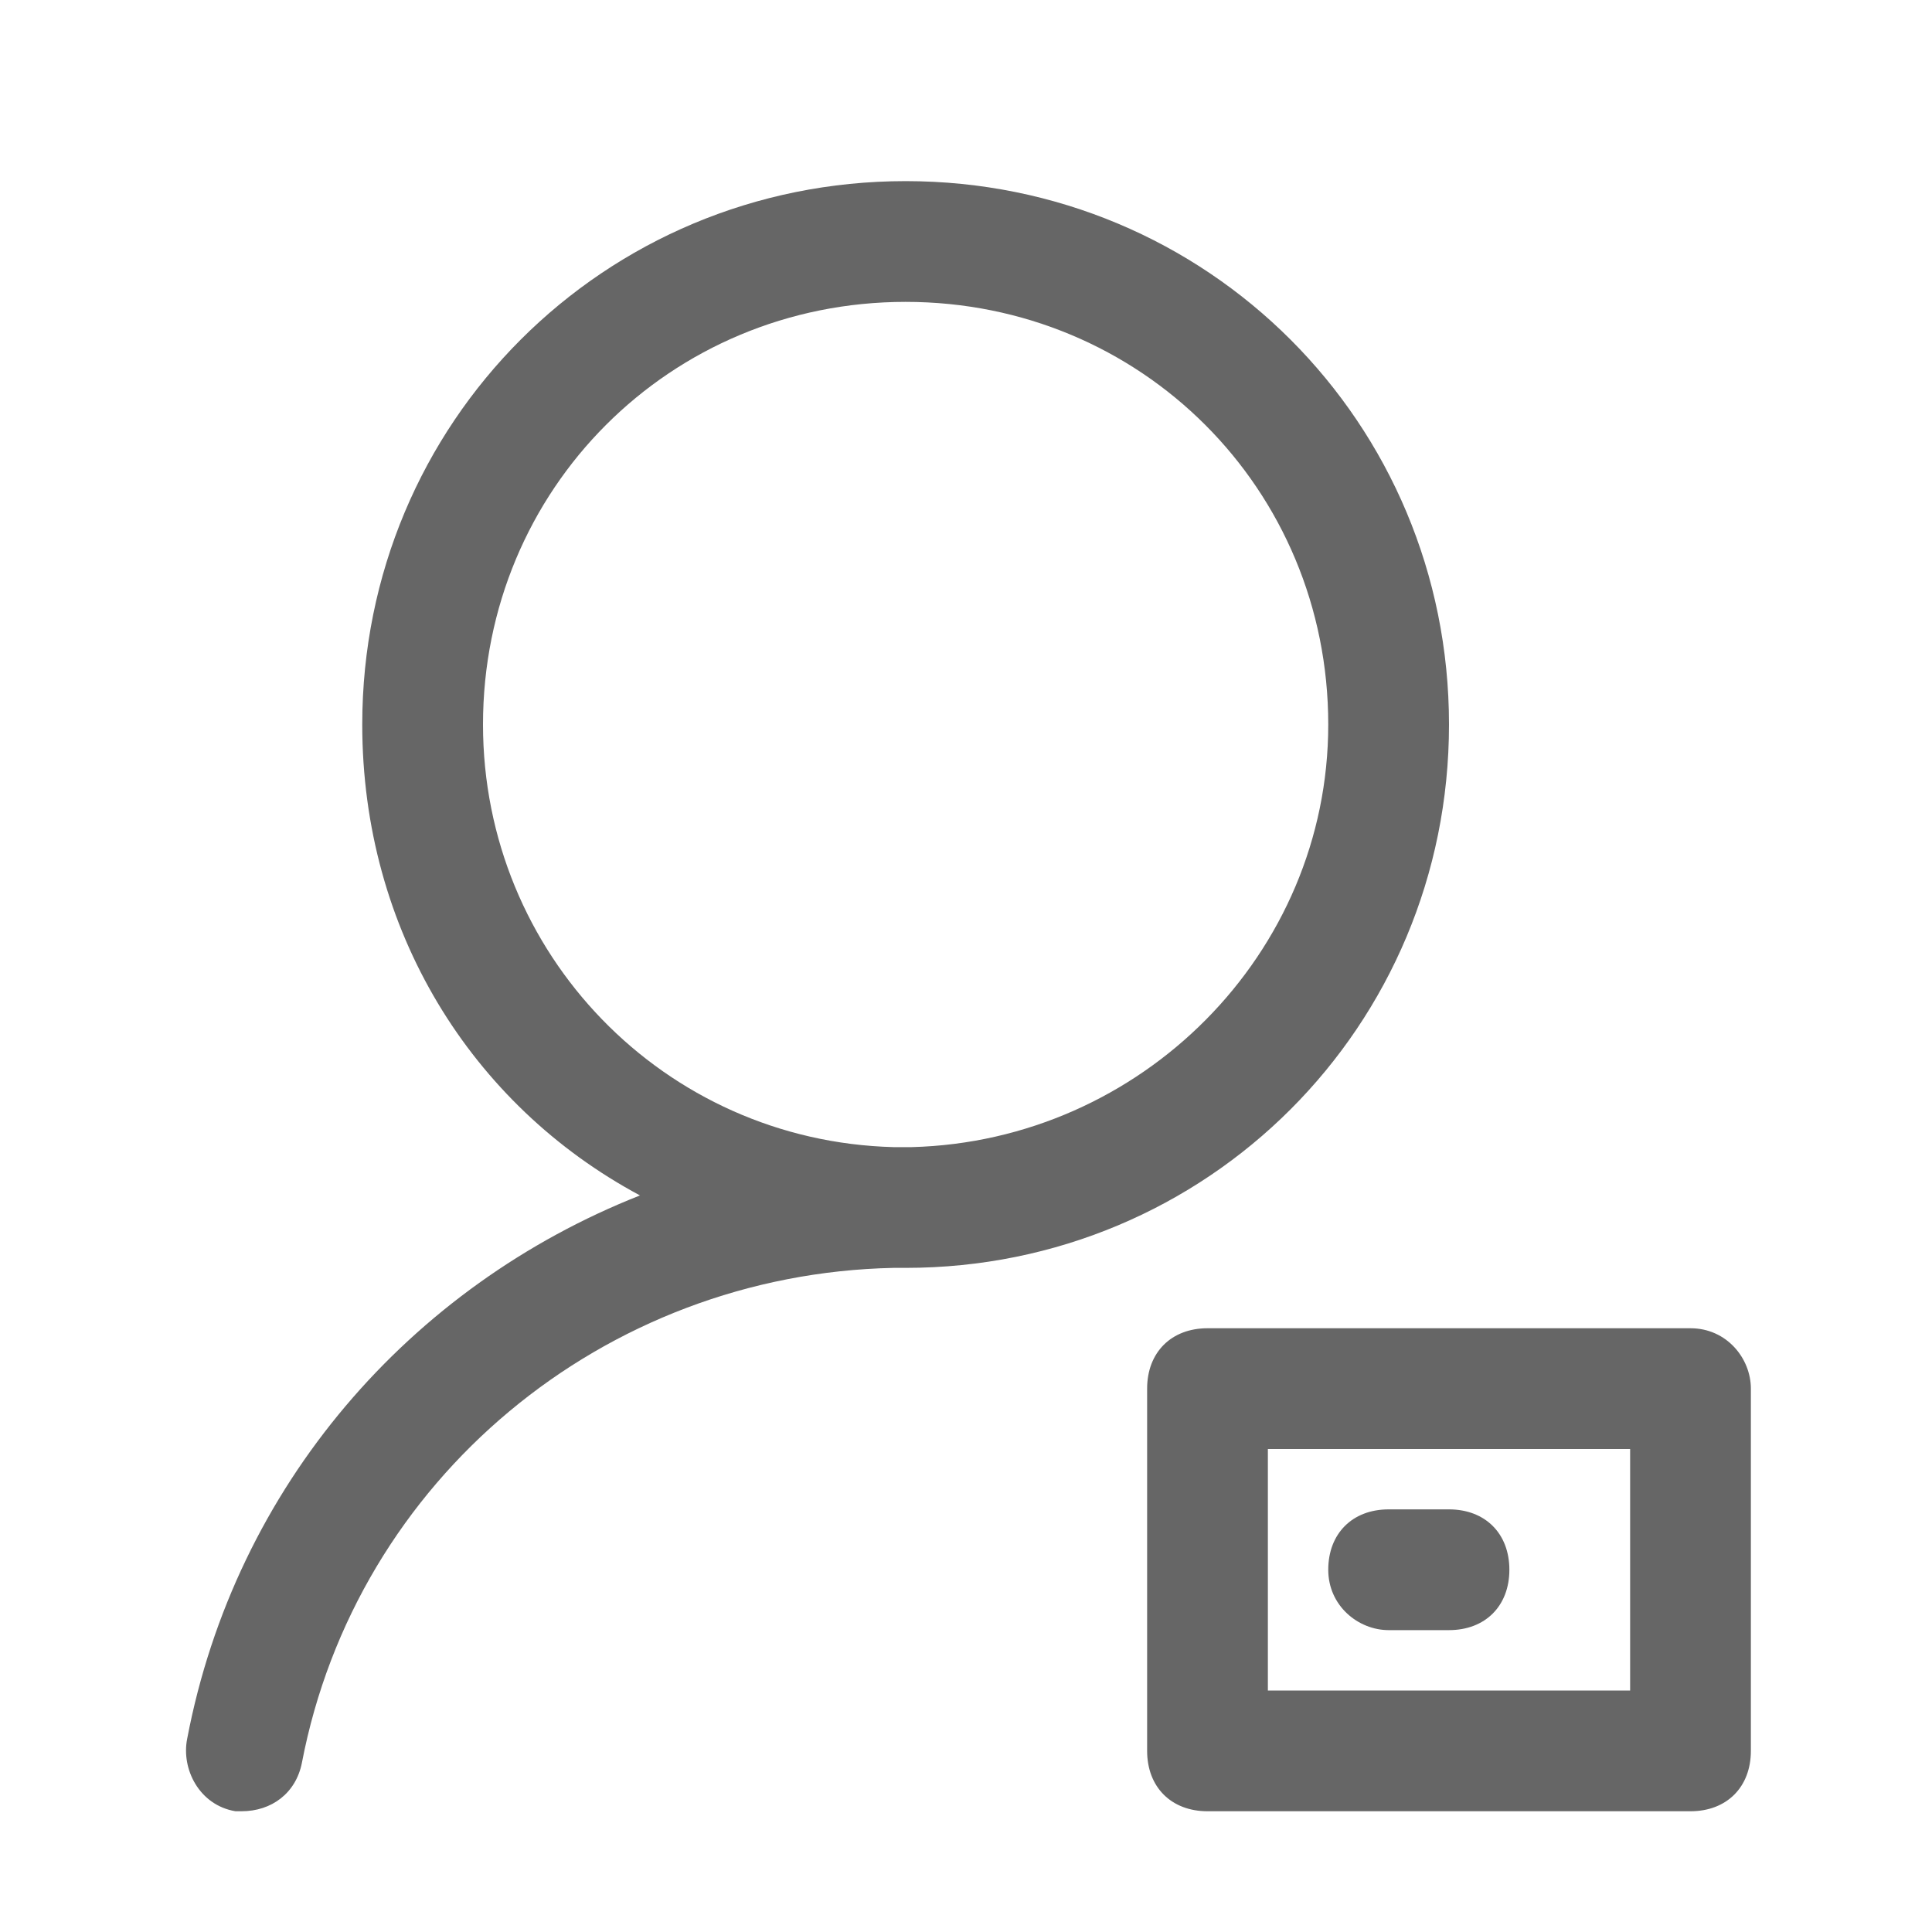
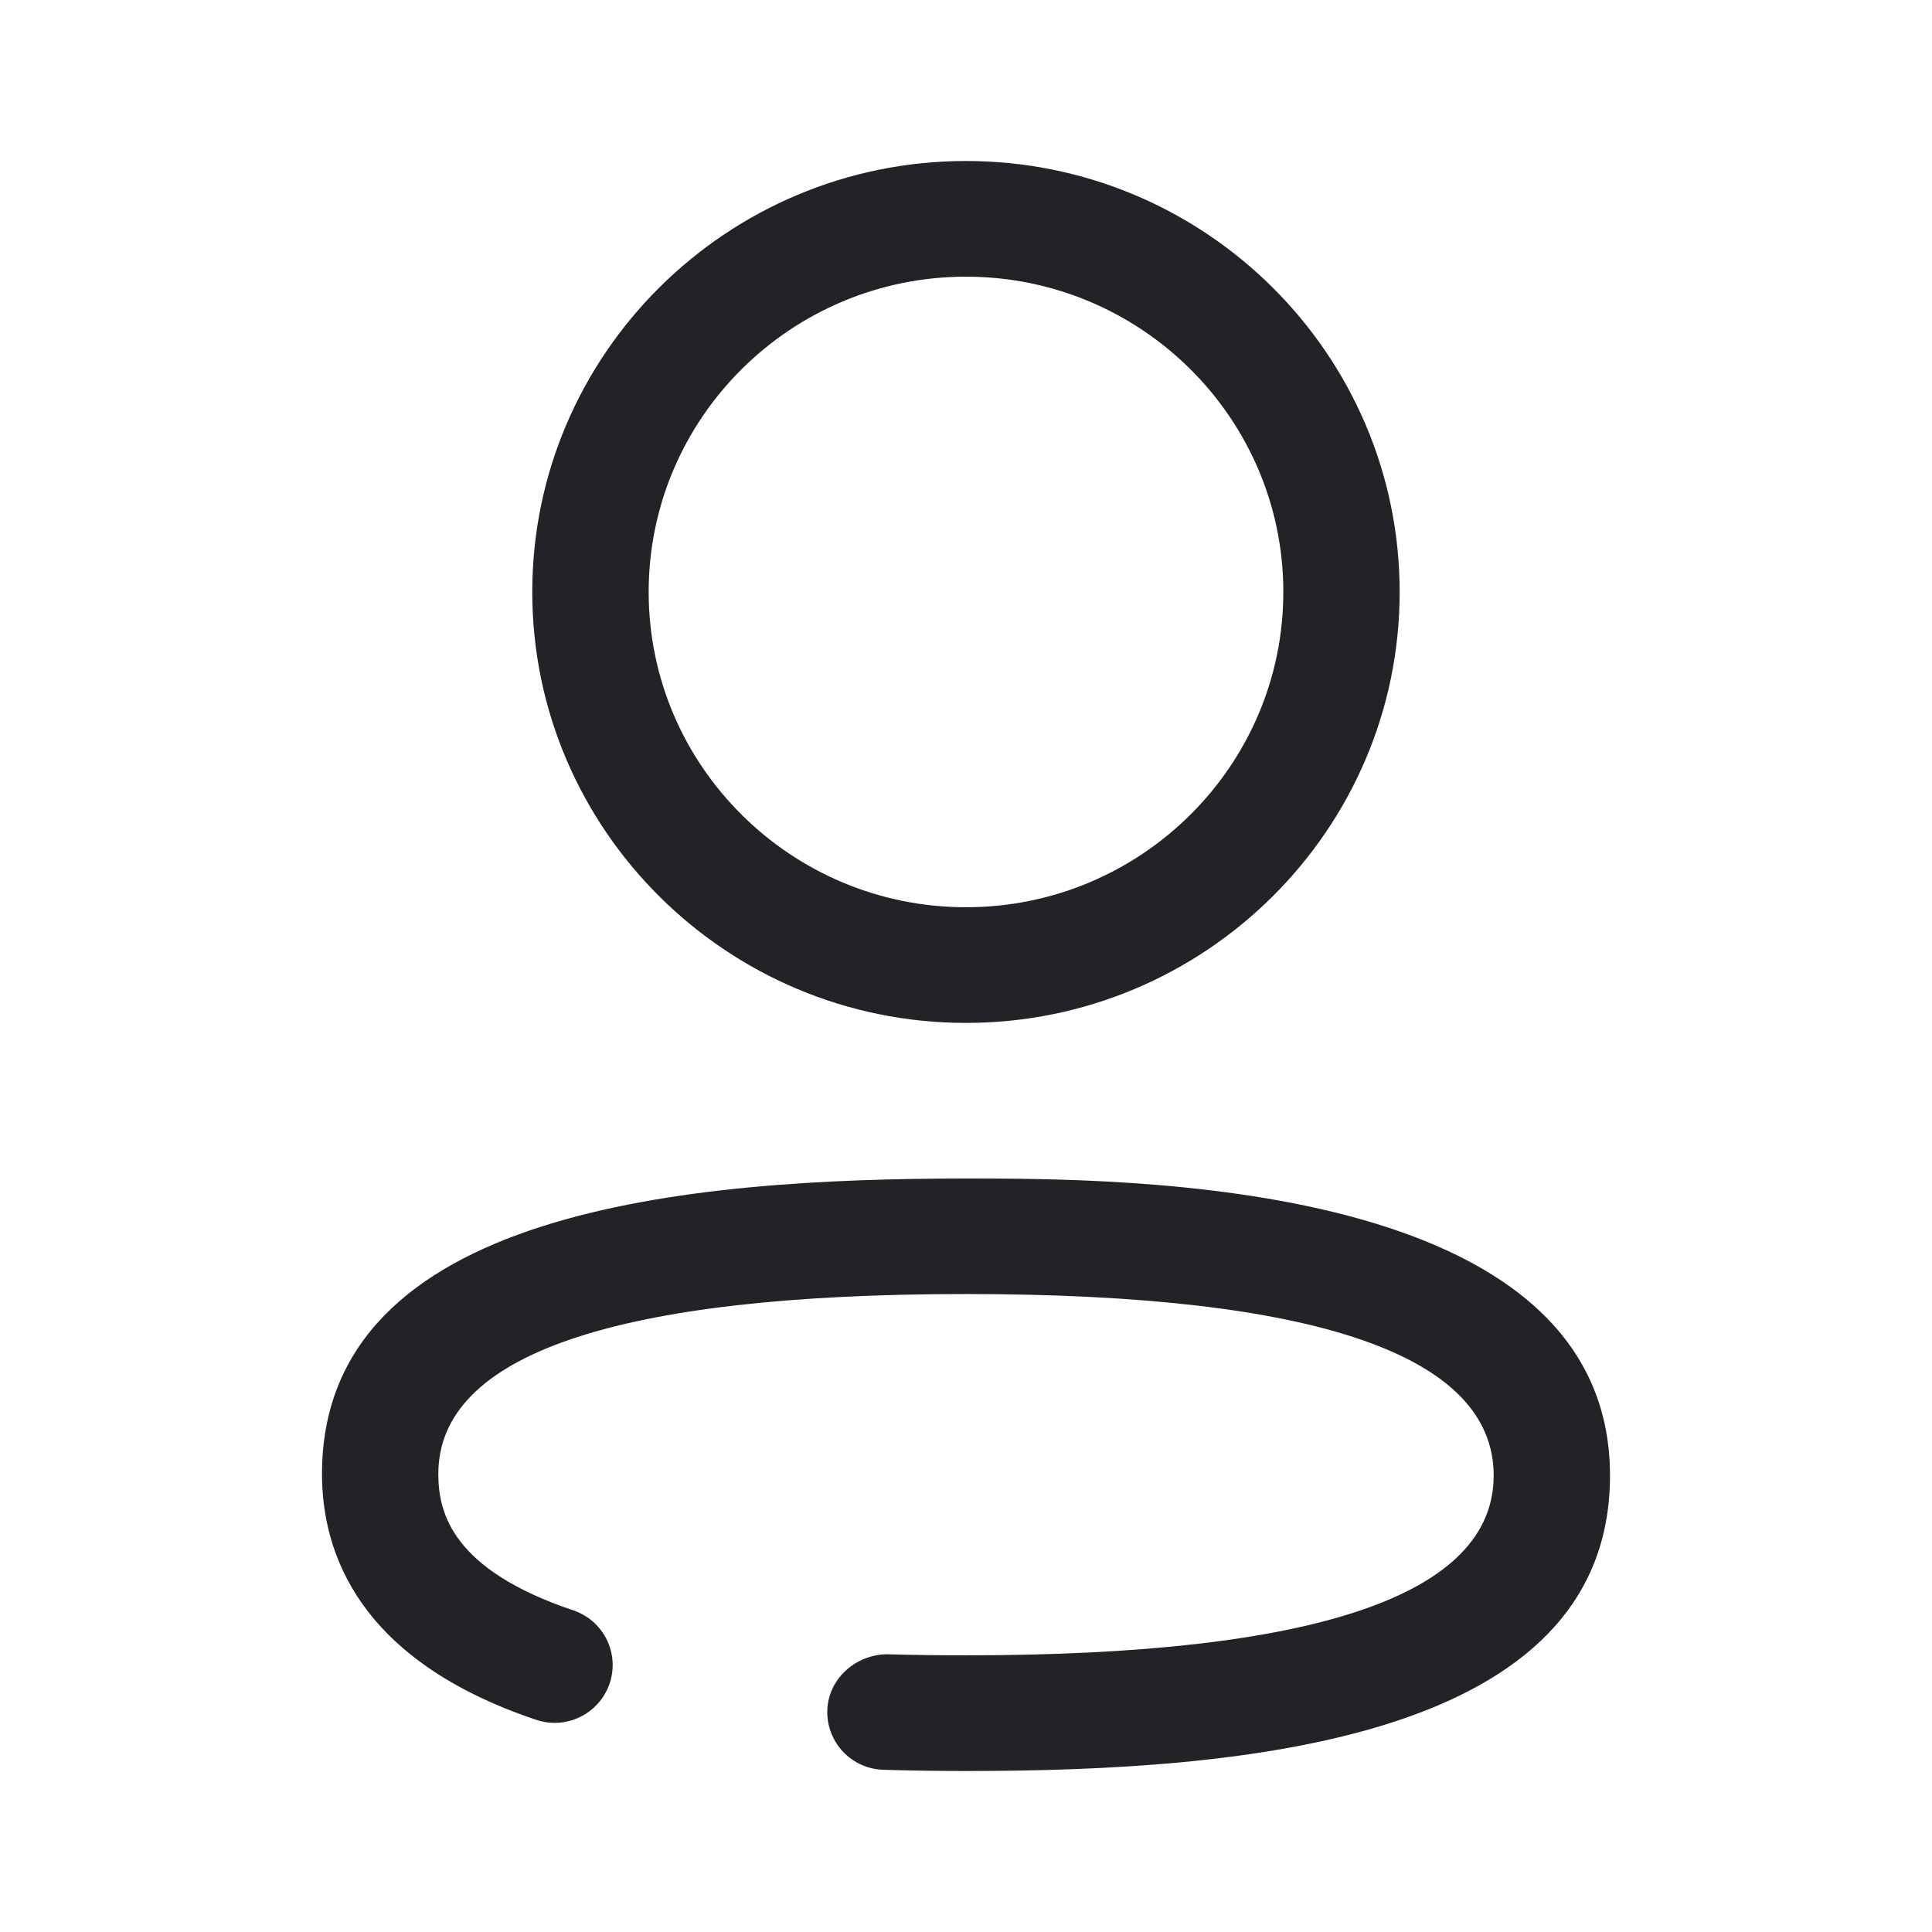
- <svg xmlns="http://www.w3.org/2000/svg" t="1663321949951" class="icon" viewBox="0 0 1024 1024" version="1.1" p-id="4644" width="20" height="20">
-   <path d="M768 384c0-160-128-288-288-288s-288 128-288 288c0 108.8 57.6 201.6 147.2 249.6-121.6 48-214.4 153.6-240 288-3.2 16 6.4 35.2 25.6 38.4H128c16 0 28.8-9.6 32-25.6 28.8-150.4 160-259.2 313.6-262.4h6.4c160 0 288-128 288-288zM256 384c0-124.8 99.2-224 224-224s224 99.2 224 224c0 121.6-99.2 220.8-220.8 224H473.6C352 604.8 256 505.6 256 384zM896 704h-256c-19.2 0-32 12.8-32 32v192c0 19.2 12.8 32 32 32h256c19.2 0 32-12.8 32-32v-192c0-16-12.8-32-32-32z m-32 192h-192v-128h192v128z" fill="#666666" p-id="4645" />
-   <path d="M736 864h32c19.2 0 32-12.8 32-32s-12.8-32-32-32h-32c-19.2 0-32 12.8-32 32s16 32 32 32z" fill="#666666" p-id="4646" />
+ <svg xmlns="http://www.w3.org/2000/svg" t="1663569468471" class="icon" viewBox="0 0 1024 1024" version="1.1" p-id="1931" width="20" height="20">
+   <path d="M343.808 313.771c0-92.16 75.435-167.125 168.192-167.125 92.757 0 168.192 74.965 168.192 167.125 0 92.117-75.435 167.083-168.192 167.083-92.757 0-168.192-74.965-168.192-167.083z m-61.696 0c0 125.867 103.125 228.395 229.888 228.395 126.72 0 229.845-102.485 229.845-228.395C741.845 187.819 638.72 85.333 512 85.333 385.28 85.333 282.112 187.819 282.112 313.771z m186.283 624.256c14.293 0.427 28.843 0.64 43.605 0.64 146.517 0 341.333-16.256 341.333-156.587 0-157.44-256.939-157.44-341.333-157.44-146.517 0-341.333 16.213-341.333 156.587 0 42.027 19.627 98.731 113.365 130.261 16.171 5.547 33.621-3.2 39.083-19.2a30.549 30.549 0 0 0-19.328-38.784c-64.085-21.589-71.467-51.584-71.467-72.277 0-63.275 94.123-95.36 279.68-95.36 185.6 0 279.68 32.427 279.68 96.213 0 63.232-94.123 95.275-279.68 95.275-14.165 0-28.16-0.171-41.856-0.555-16.469 0.128-31.147 12.843-31.659 29.739a30.592 30.592 0 0 0 29.867 31.488z" fill="#222327" p-id="1932" />
</svg>
